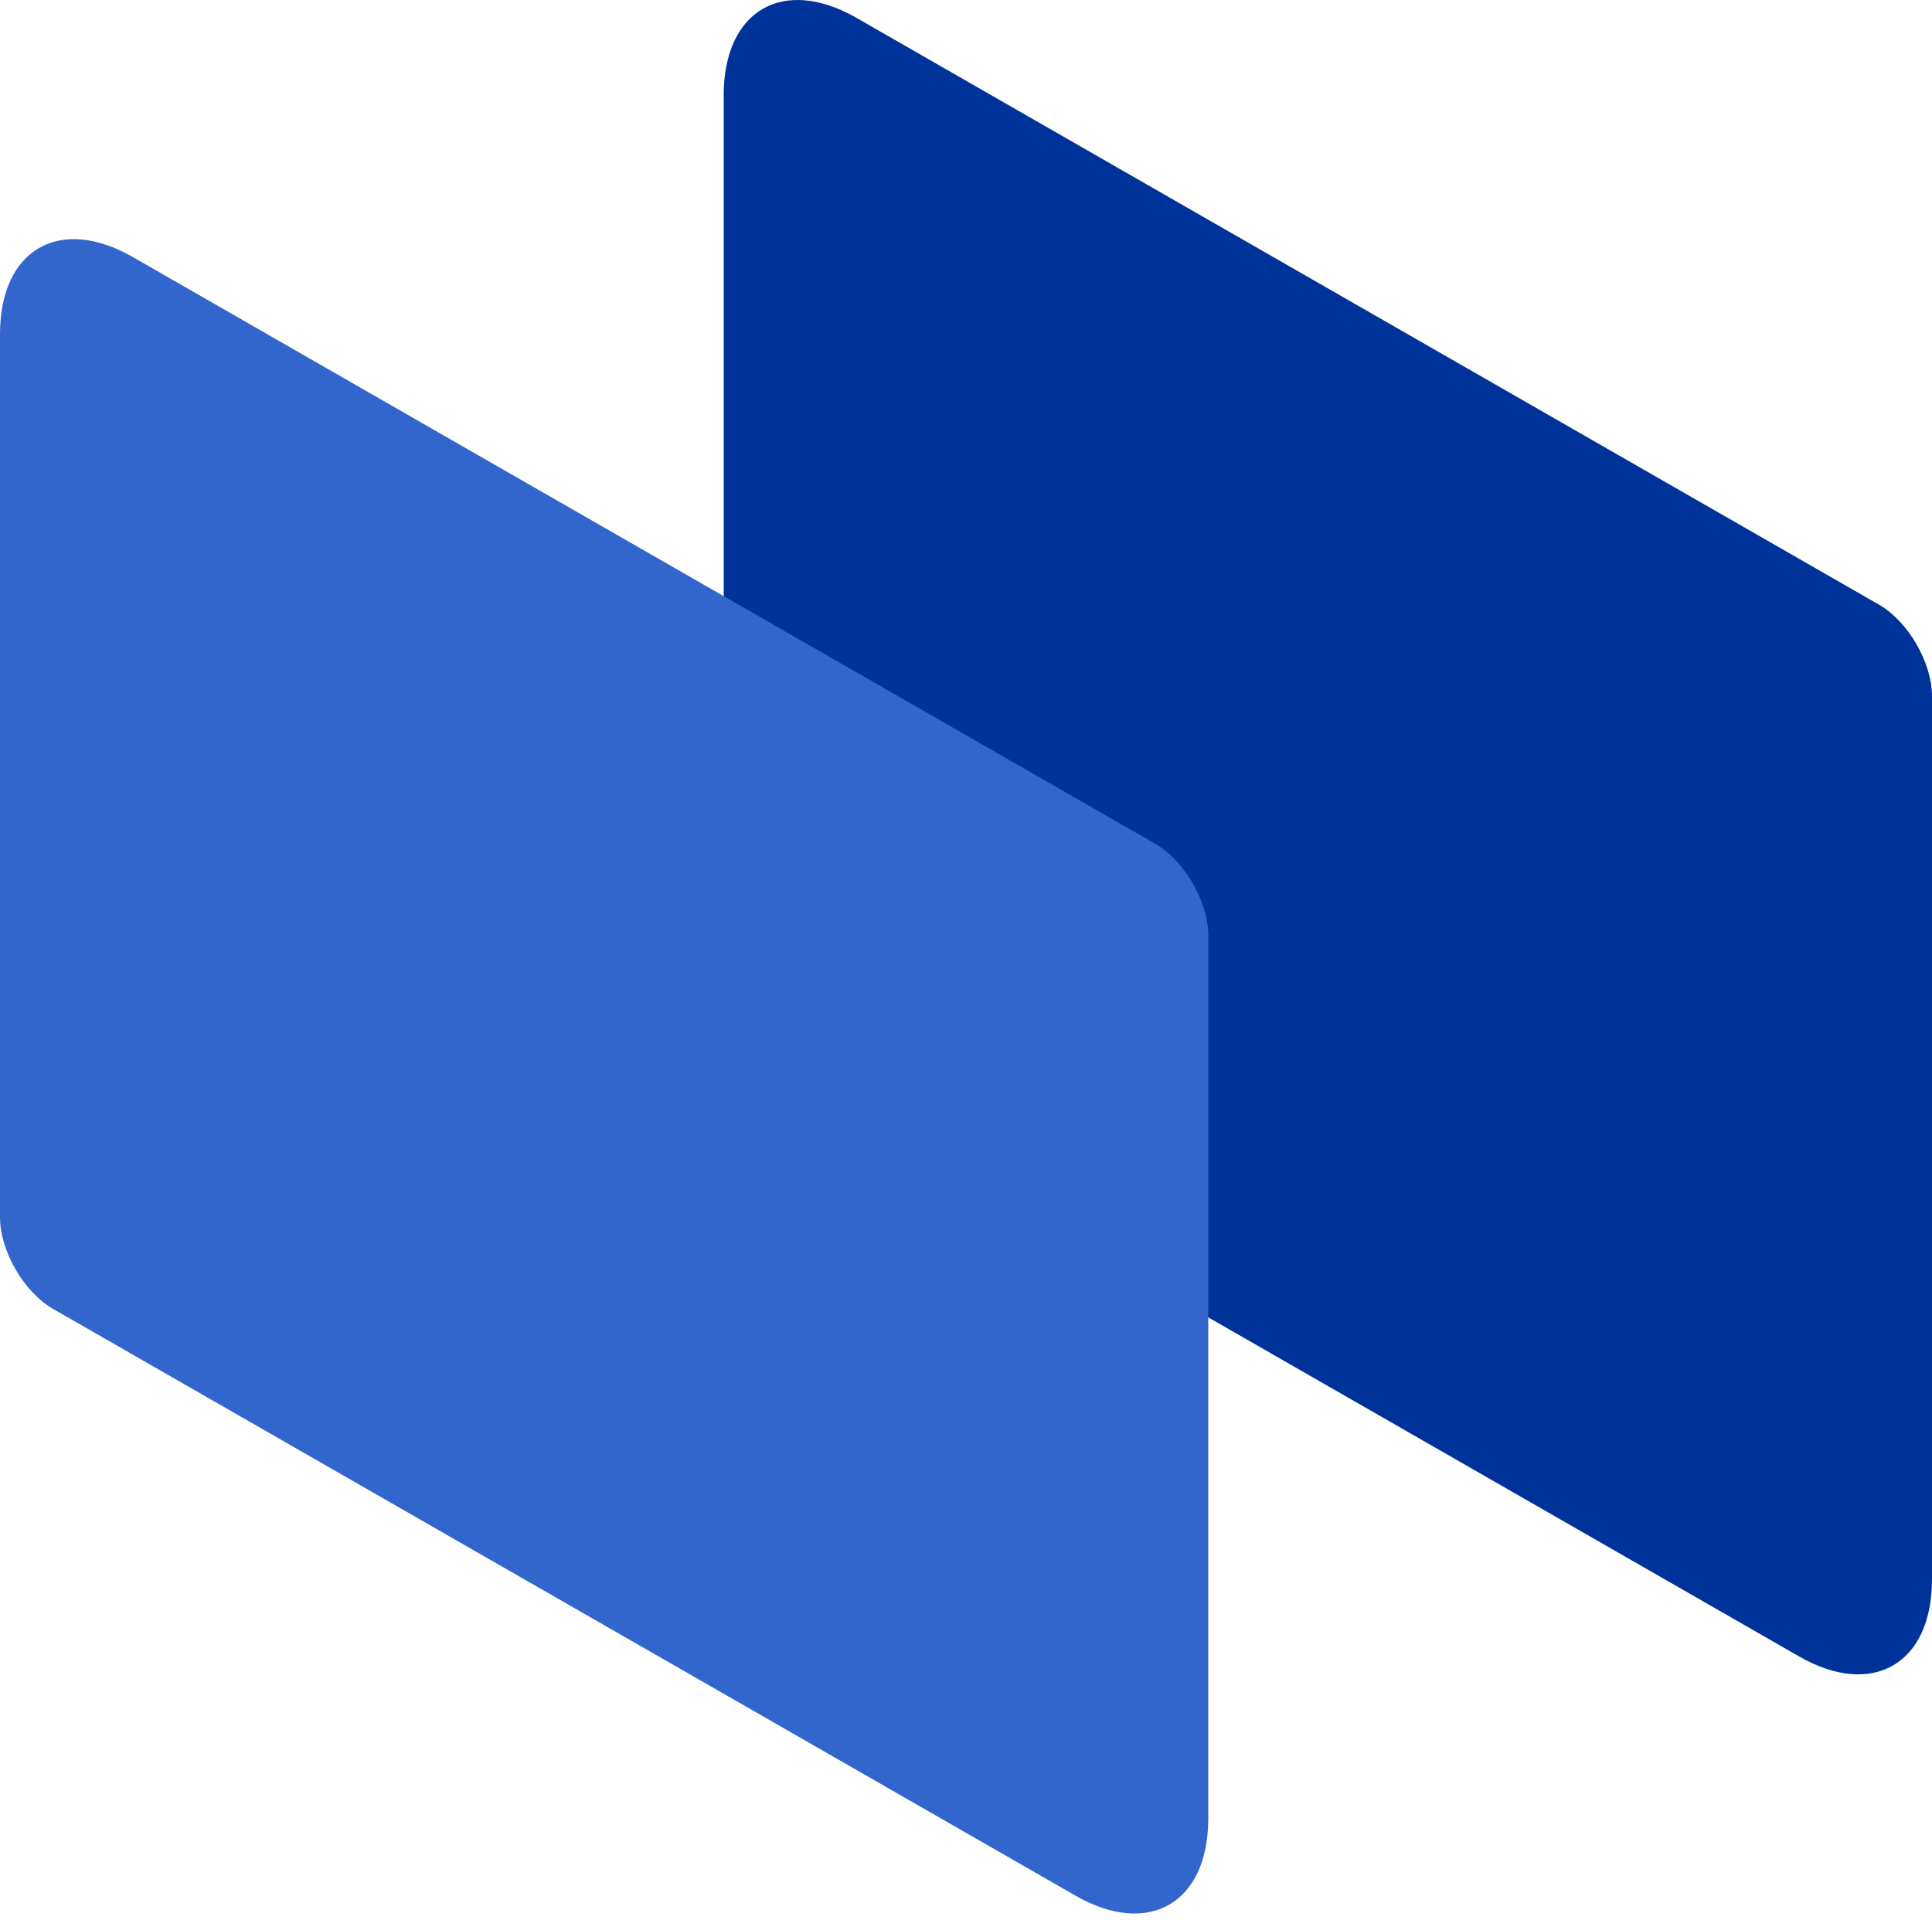
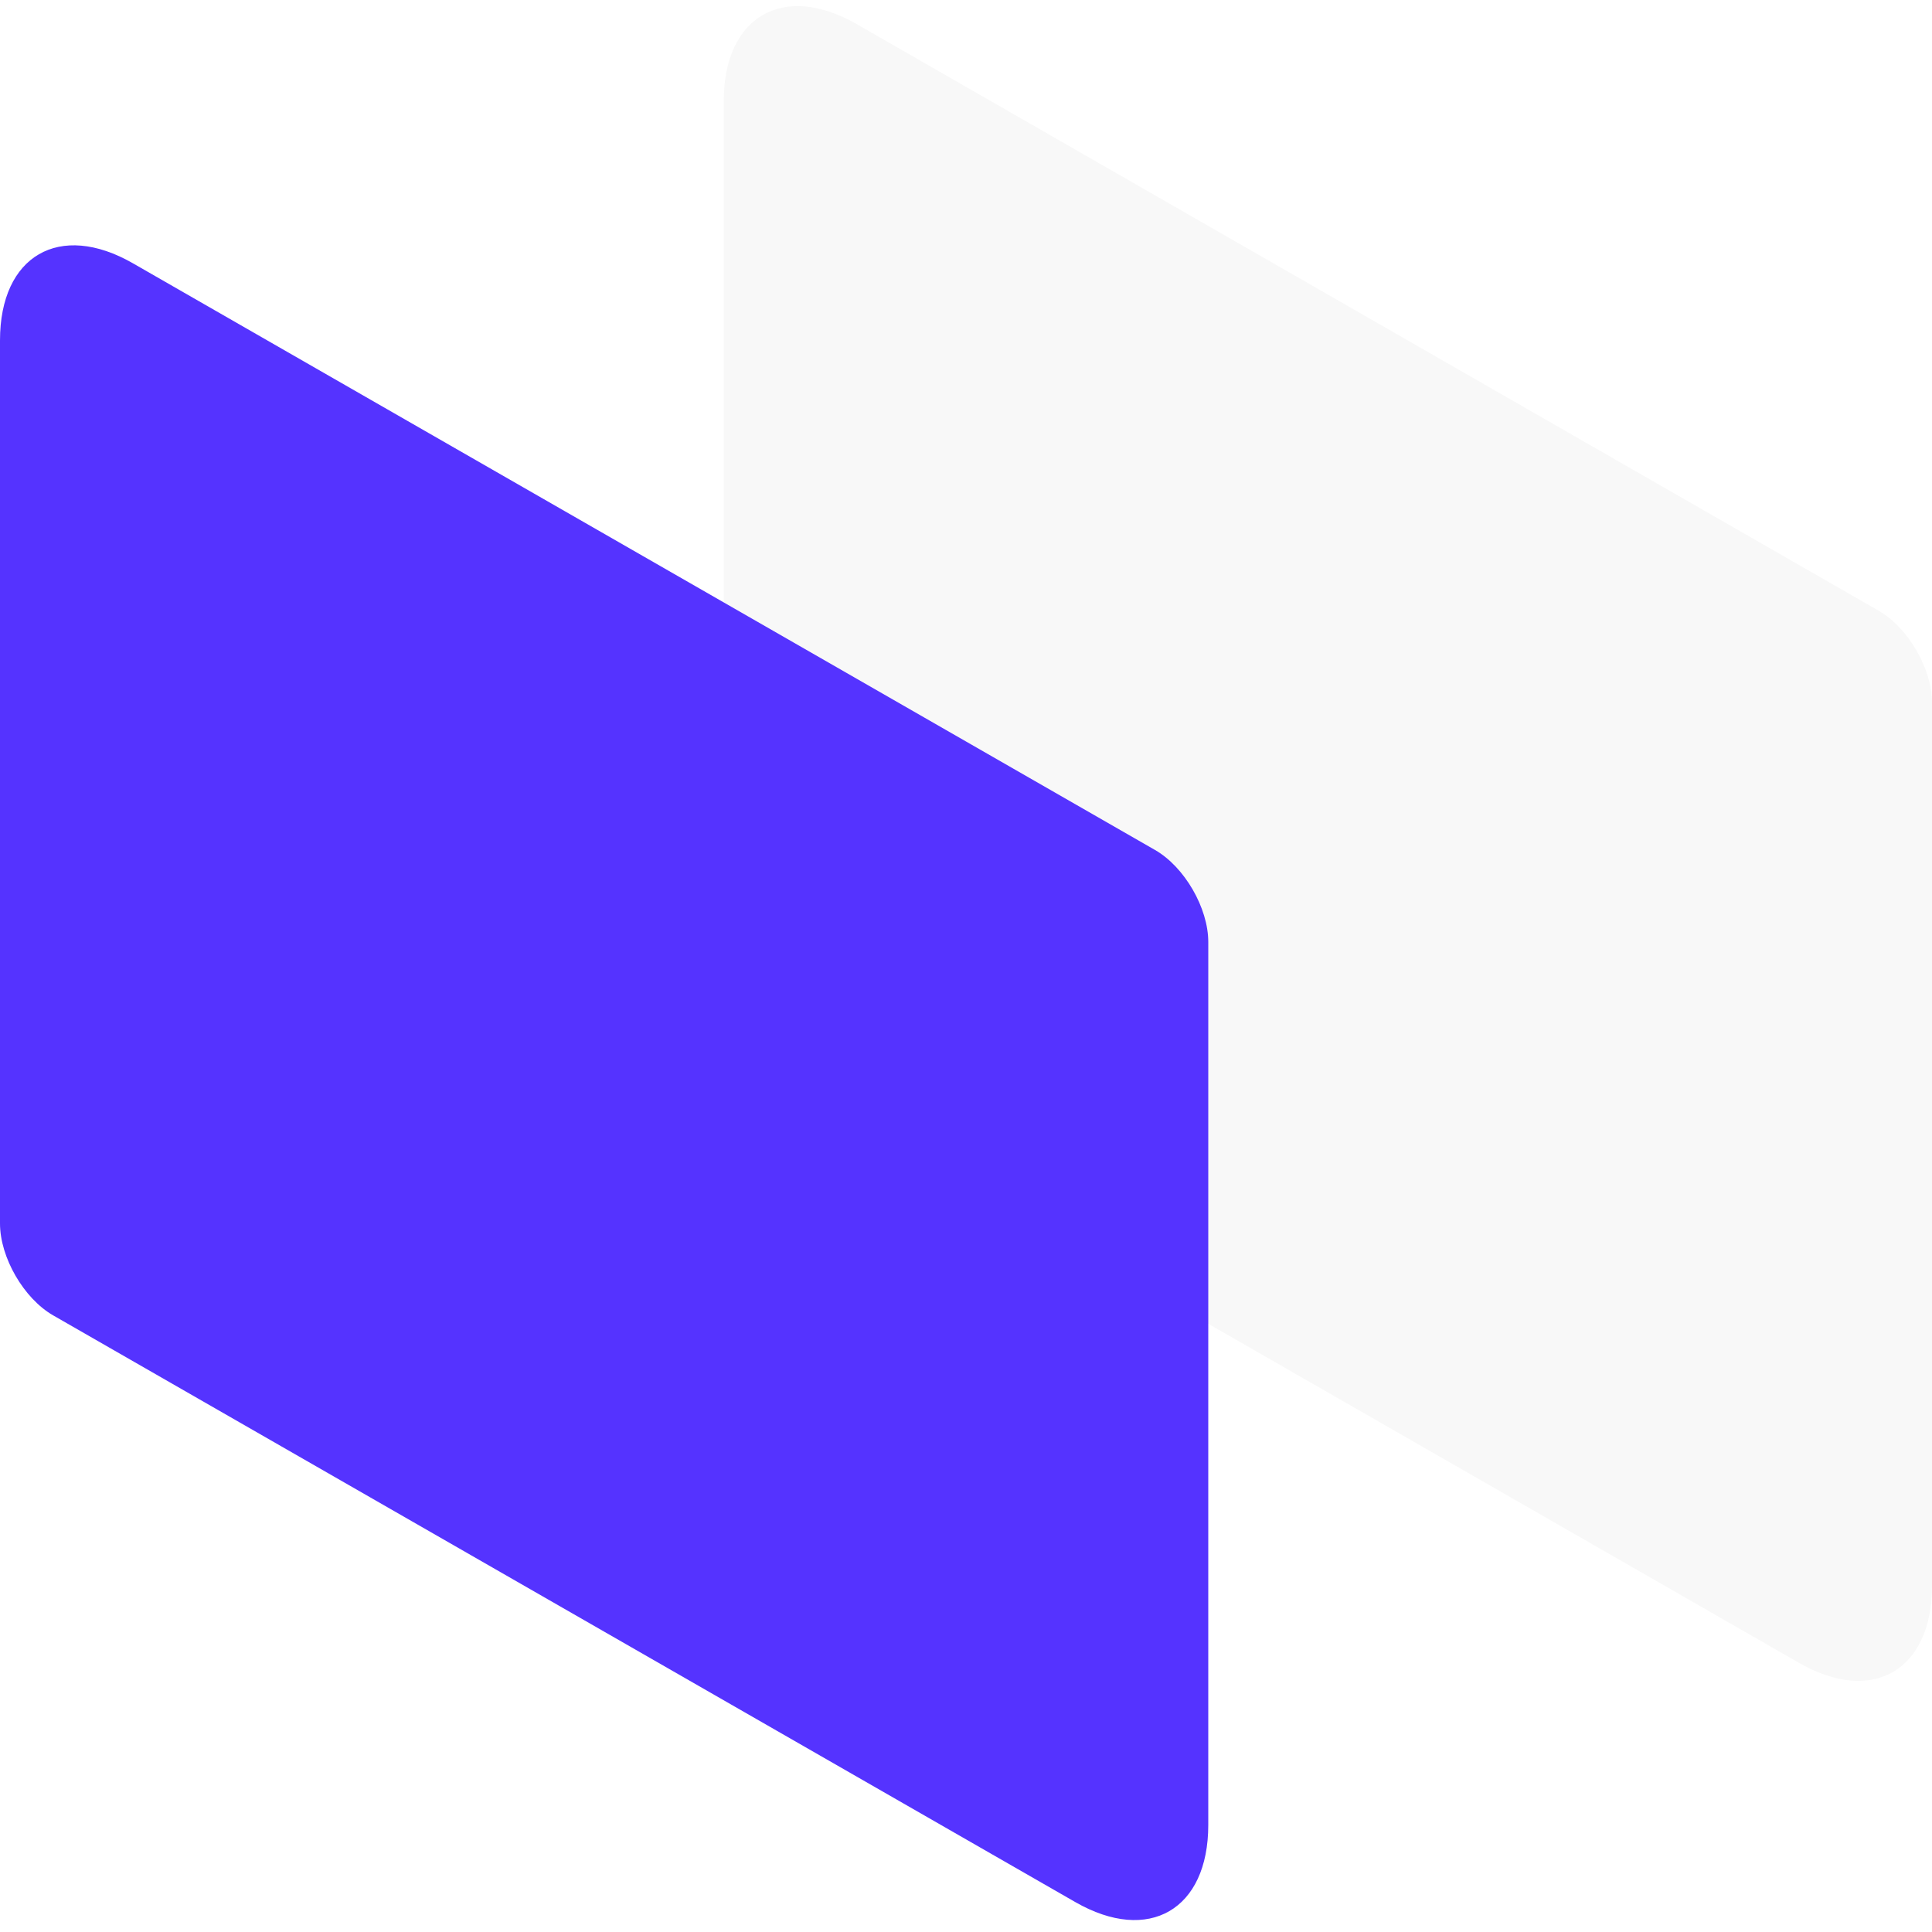
- <svg xmlns="http://www.w3.org/2000/svg" width="315px" height="313px" viewBox="0 0 315 313" version="1.1">
-   <defs />
-   <g id="Page-1" stroke="none" stroke-width="1" fill="none" fill-rule="evenodd">
-     <g id="gridder-icon">
-       <path d="M306.329,98.589 C311.118,101.338 315,108.035 315,113.573 L315,257.559 C315,271.37 305.298,276.997 293.319,270.121 L126.671,174.465 C121.882,171.716 118,165.019 118,159.481 L118,15.495 C118,1.684 127.702,-3.943 139.681,2.933 L306.329,98.589 Z" id="rect-2" fill="#003399" />
-       <path d="M188.329,137.589 C193.118,140.338 197,147.035 197,152.573 L197,296.559 C197,310.37 187.298,315.997 175.319,309.121 L8.671,213.465 C3.882,210.716 0,204.019 0,198.481 L0,54.495 C0,40.684 9.702,35.057 21.681,41.933 L188.329,137.589 Z" id="rect-1" fill="#3366CC" />
-     </g>
+ <svg xmlns="http://www.w3.org/2000/svg" width="50px" height="50px" viewBox="0 0 315 313">
+   <g id="gridder-logo" stroke="none" stroke-width="1" fill="none" fill-rule="evenodd">
+     <path d="M306.329,98.589 C311.118,101.338 315,108.035 315,113.573 L315,257.559 C315,271.37 305.298,276.997 293.319,270.121 L126.671,174.465 C121.882,171.716 118,165.019 118,159.481 L118,15.495 C118,1.684 127.702,-3.943 139.681,2.933 L306.329,98.589 Z" id="rect-2" fill="#f8f8f8" />
+     <path d="M188.329,137.589 C193.118,140.338 197,147.035 197,152.573 L197,296.559 C197,310.37 187.298,315.997 175.319,309.121 L8.671,213.465 C3.882,210.716 0,204.019 0,198.481 L0,54.495 C0,40.684 9.702,35.057 21.681,41.933 L188.329,137.589 Z" id="rect-1" fill="#5533FF" />
  </g>
</svg>
